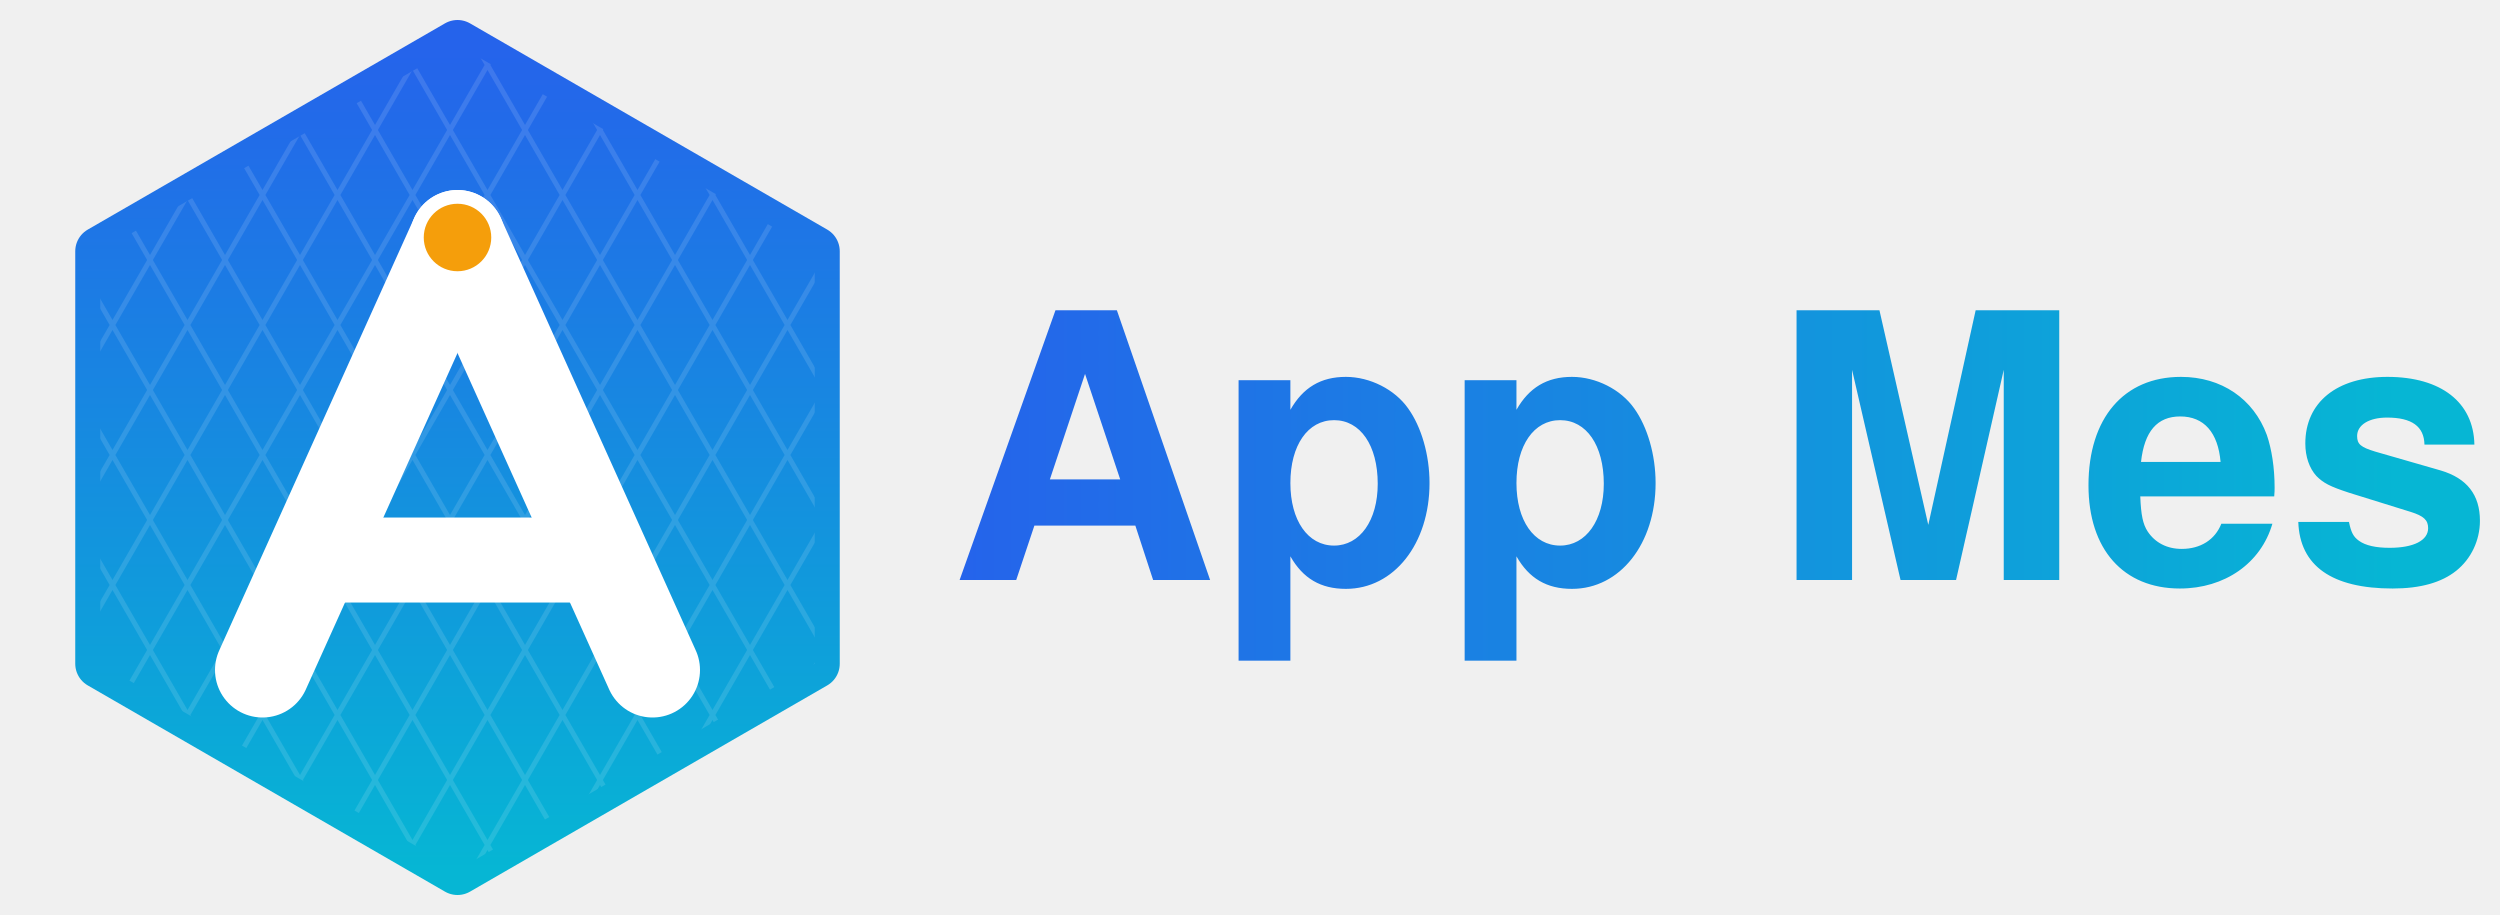
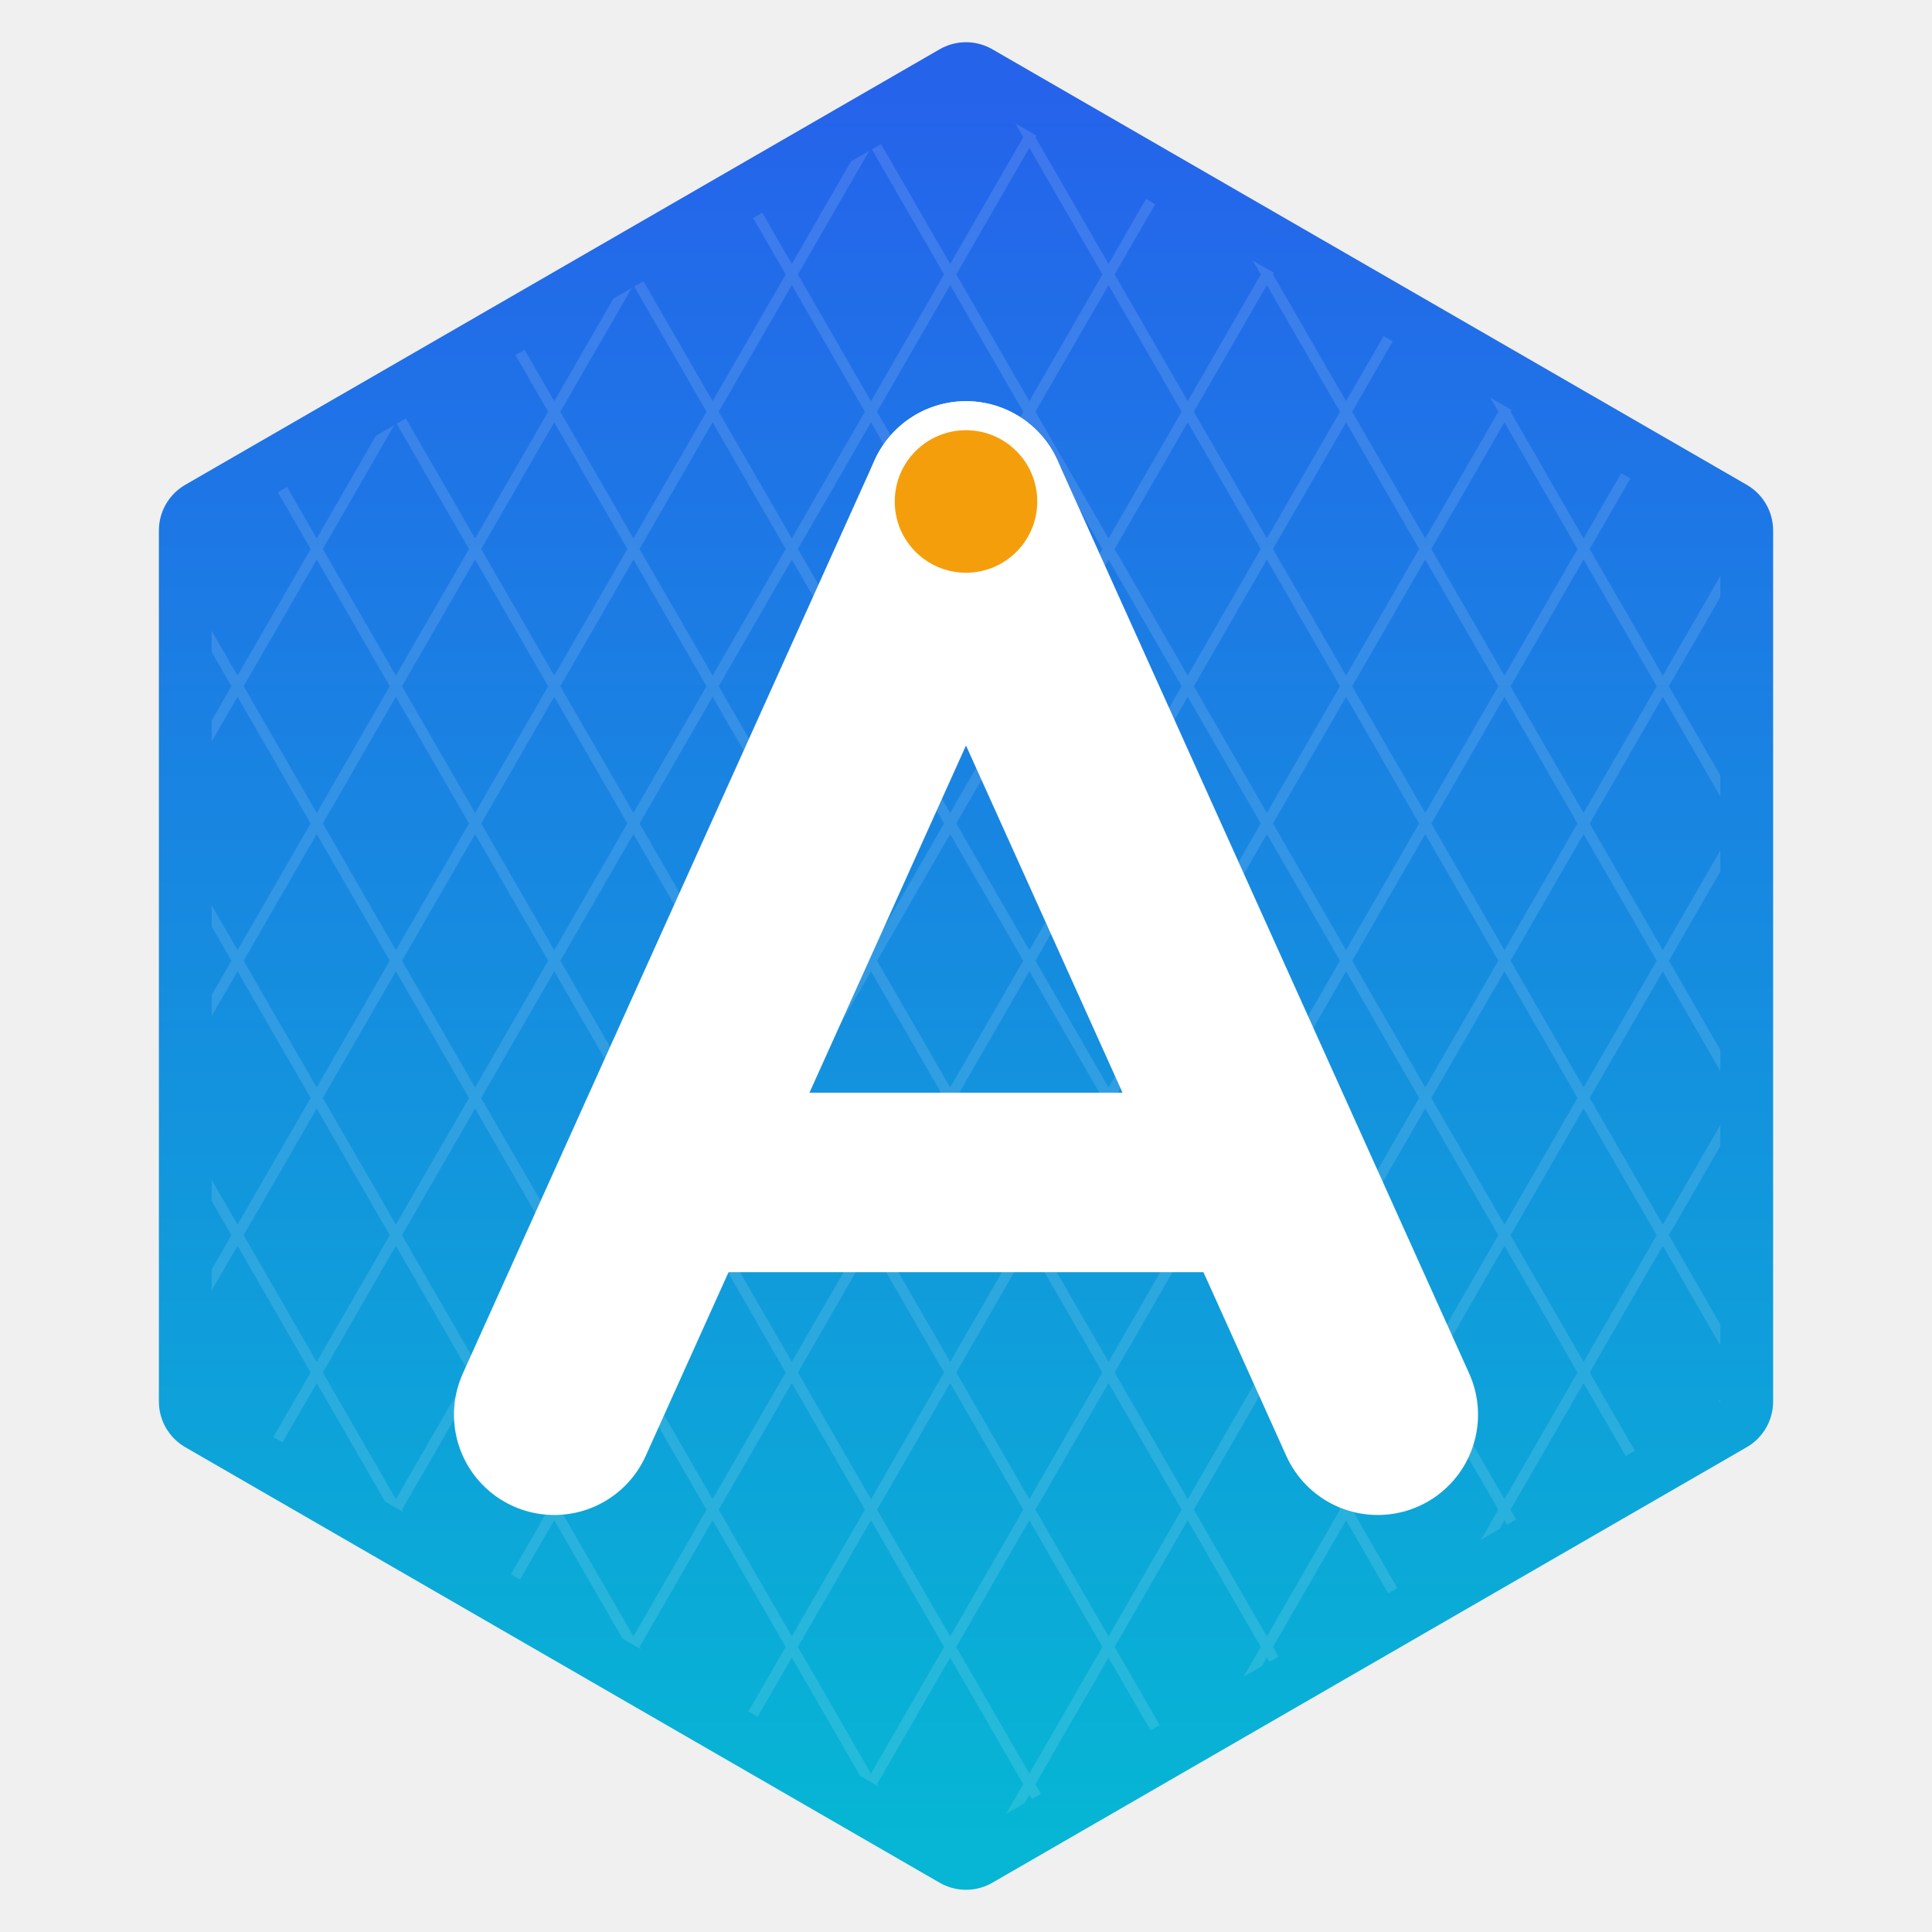
- <svg xmlns="http://www.w3.org/2000/svg" viewBox="0 0 1000 366" width="1000" height="366">
+ <svg xmlns="http://www.w3.org/2000/svg" viewBox="0 0 366 366" width="366" height="366">
  <defs>
    <linearGradient id="badge" gradientUnits="userSpaceOnUse" x1="183" y1="18" x2="183" y2="348">
-       <stop offset="0" stop-color="#2563EB" />
-       <stop offset="1" stop-color="#06B6D4" />
-     </linearGradient>
-     <linearGradient id="word" gradientUnits="userSpaceOnUse" x1="380" y1="0" x2="960" y2="0">
      <stop offset="0" stop-color="#2563EB" />
      <stop offset="1" stop-color="#06B6D4" />
    </linearGradient>
    <pattern id="mesh" width="30" height="52" patternUnits="userSpaceOnUse">
      <path d="M0 0 L30 52 M30 0 L0 52" stroke="#FFFFFF" stroke-opacity="0.12" stroke-width="2" />
    </pattern>
    <clipPath id="badgeClip">
      <path d="M183 18 L325.9 100.5 L325.9 265.5 L183 348 L40.1 265.5 L40.1 100.5 Z" />
    </clipPath>
  </defs>
  <path d="M183 18 L325.9 100.5 L325.9 265.5 L183 348 L40.1 265.5 L40.1 100.5 Z" fill="url(#badge)" stroke="url(#badge)" stroke-width="20" stroke-linejoin="round" />
  <rect x="30" y="8" width="306" height="350" fill="url(#mesh)" clip-path="url(#badgeClip)" />
  <g stroke="#FFFFFF" stroke-linecap="round" fill="none">
    <path d="M183 95 L105 268" stroke-width="38" />
    <path d="M183 95 L261 268" stroke-width="38" />
    <path d="M130 224 H236" stroke-width="34" />
  </g>
  <circle cx="183" cy="95" r="16" fill="#F59E0B" stroke="#FFFFFF" stroke-width="5" />
-   <text x="380" y="232" font-family="'Helvetica Neue', Helvetica, Arial, 'DejaVu Sans', sans-serif" font-size="148" font-weight="700" fill="url(#word)" textLength="580" lengthAdjust="spacingAndGlyphs">App Mesh</text>
</svg>
